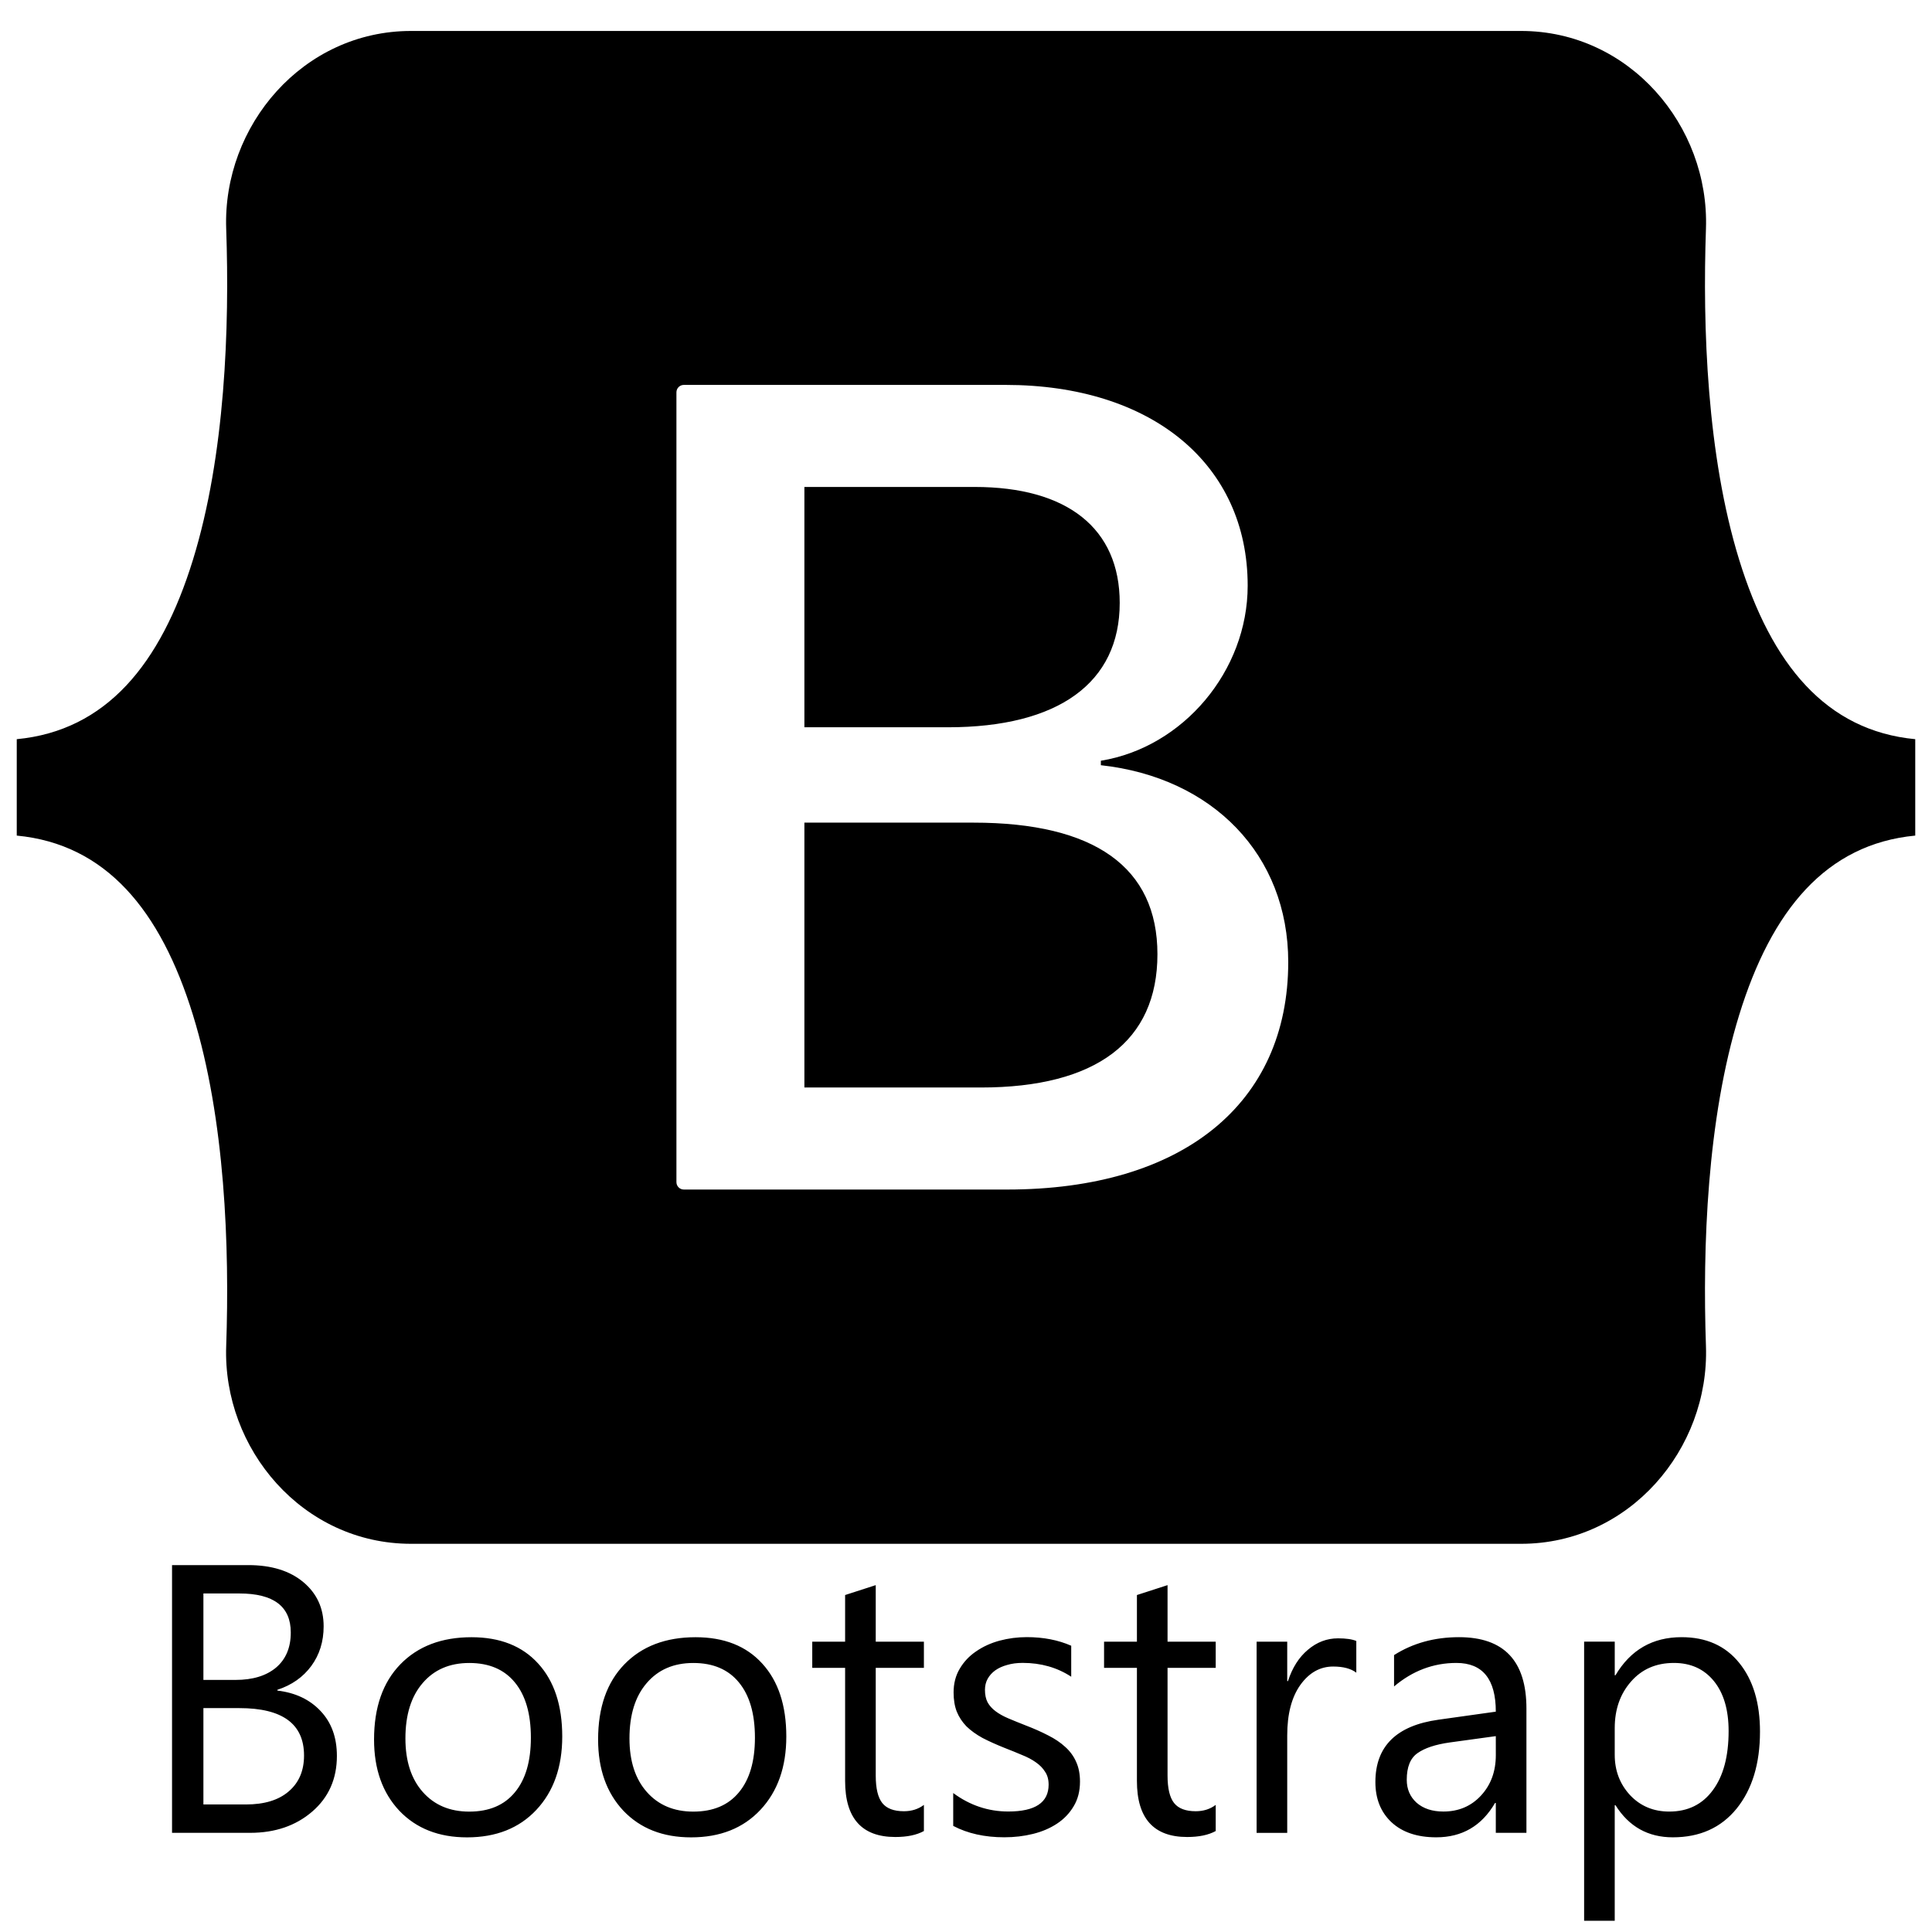
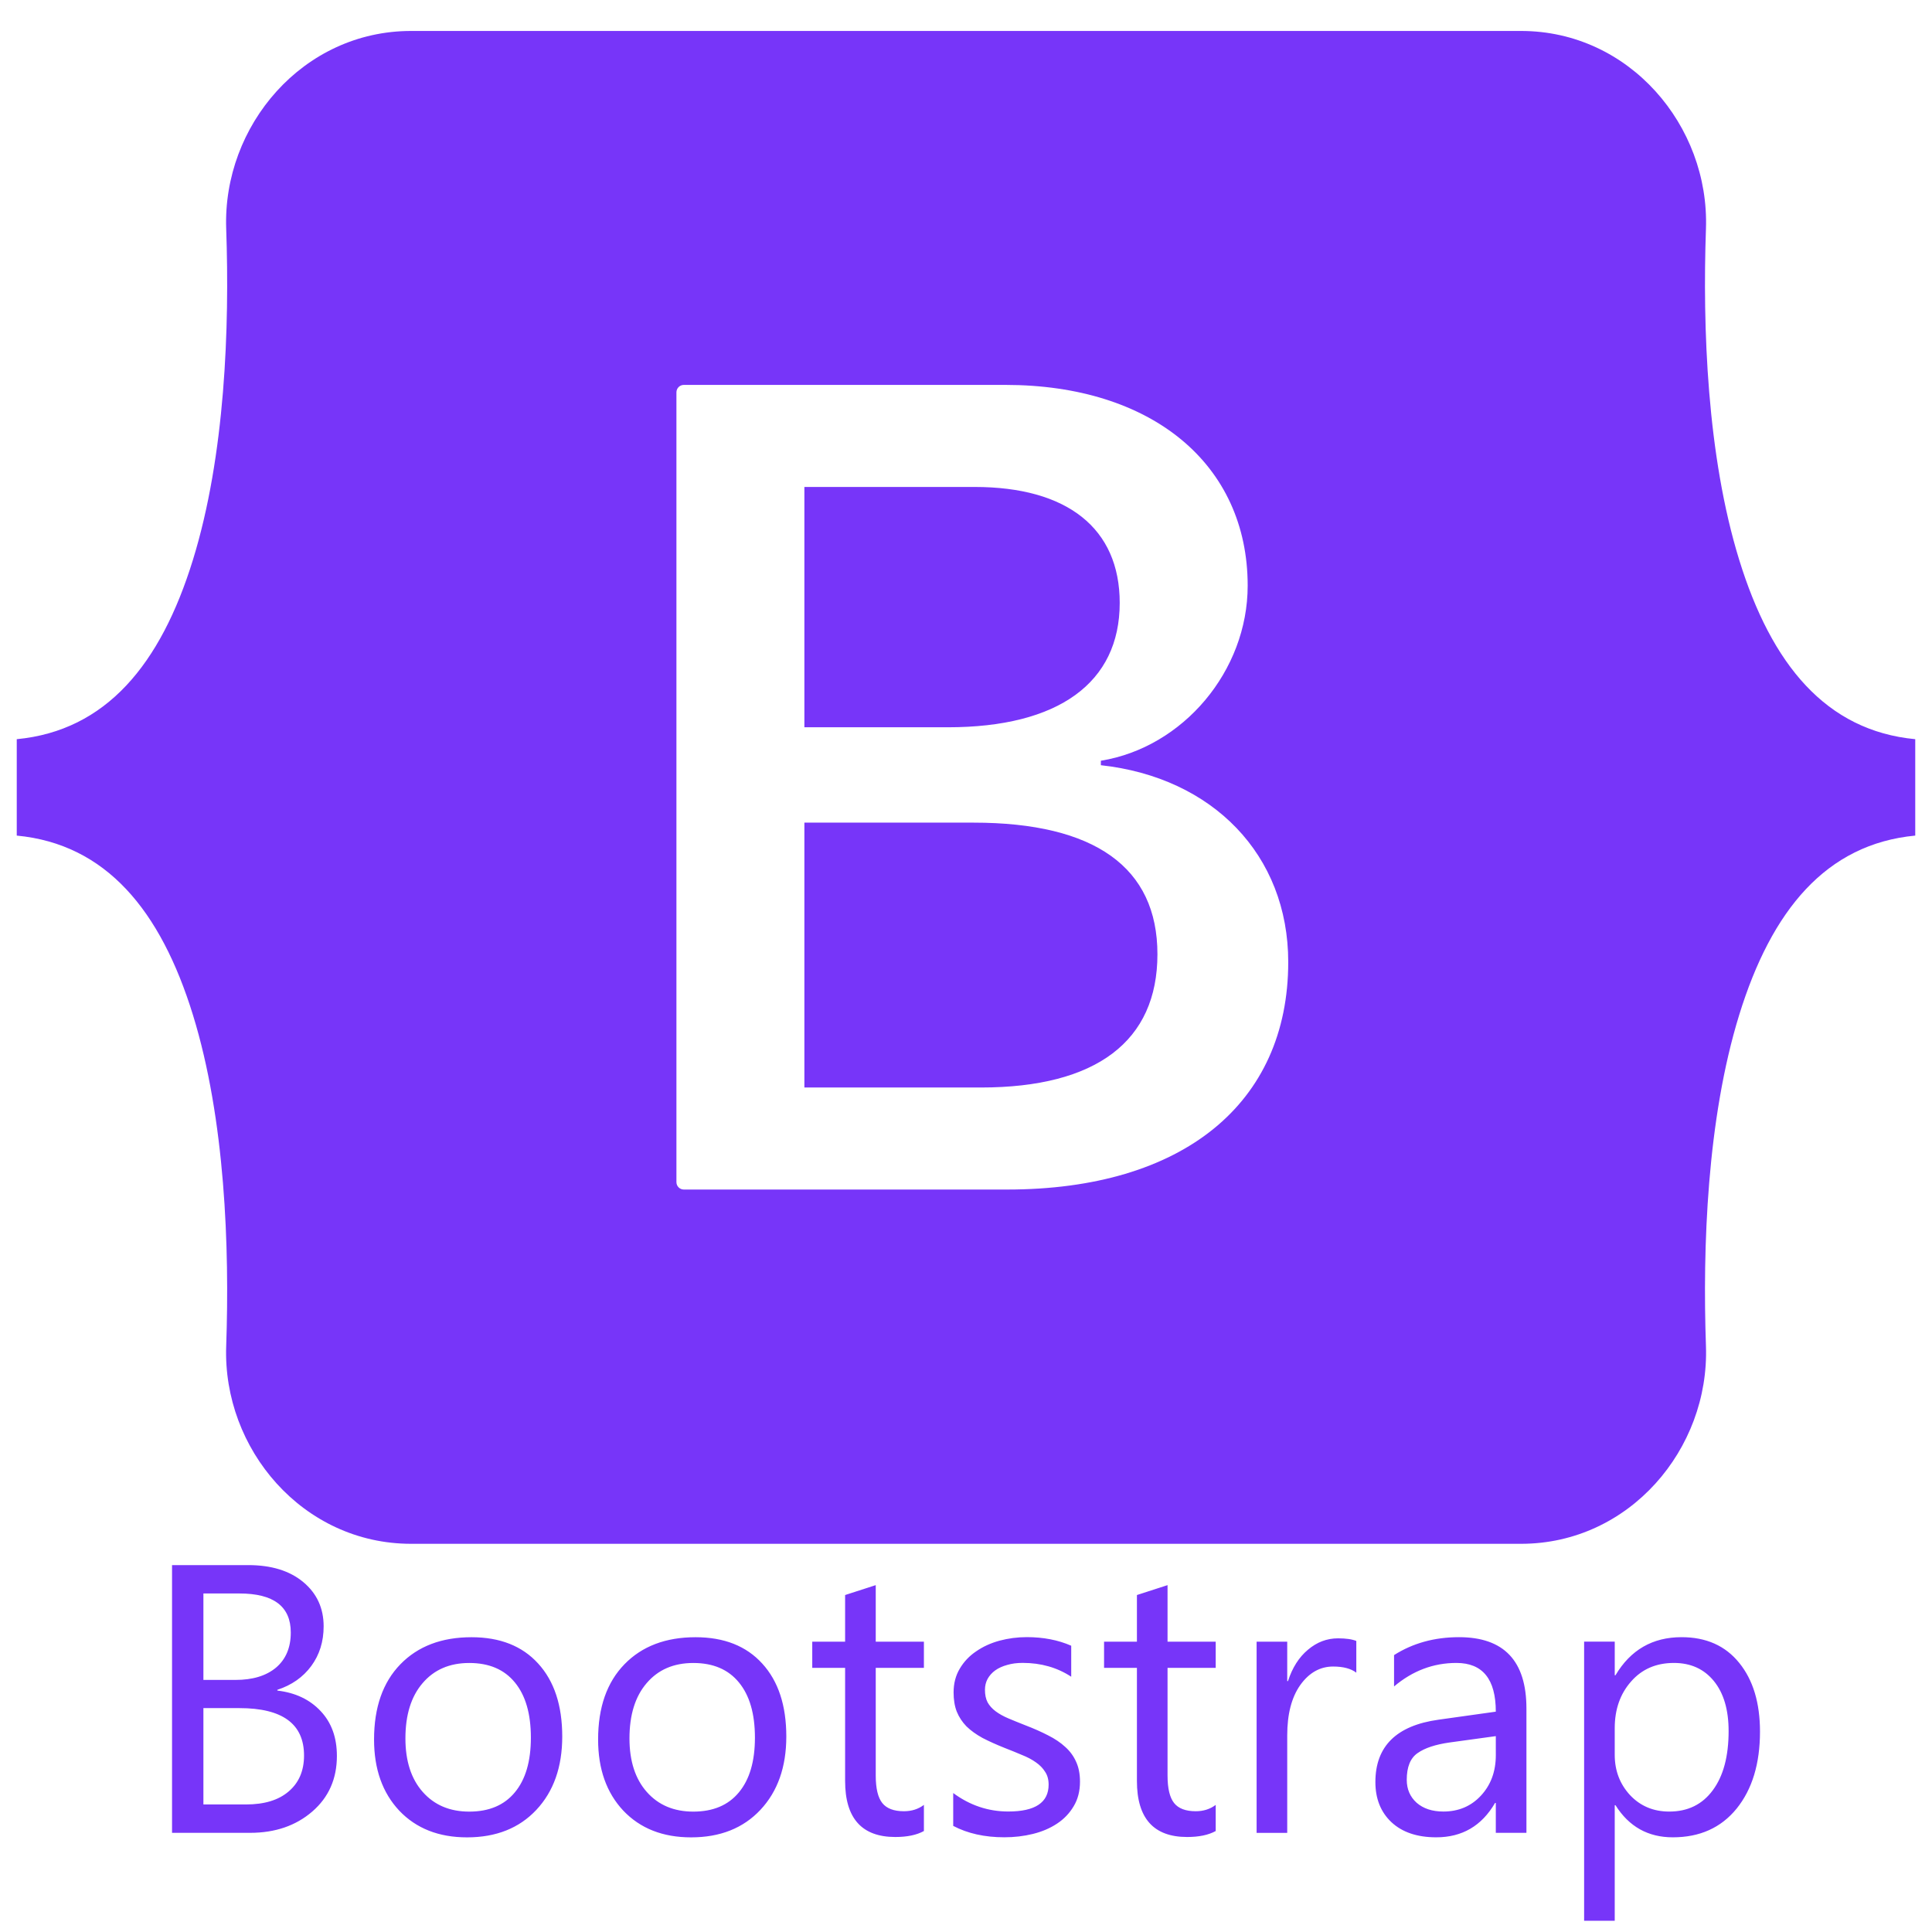
<svg xmlns="http://www.w3.org/2000/svg" viewBox="0 0 128 128">
-   <path d="M11.398 121.43v-17.738h5.047q2.3 0 3.649 1.126 1.348 1.125 1.348 2.931 0 1.51-.816 2.623-.817 1.113-2.252 1.583v.05q1.794.21 2.87 1.36 1.076 1.138 1.076 2.969 0 2.276-1.632 3.686-1.633 1.41-4.12 1.41zm2.078-15.858v5.727h2.128q1.707 0 2.684-.816.977-.83.977-2.326 0-2.585-3.402-2.585zm0 7.595v6.383h2.82q1.831 0 2.833-.866 1.014-.866 1.014-2.375 0-3.142-4.28-3.142zm17.466 8.563q-2.808 0-4.49-1.769-1.67-1.781-1.67-4.713 0-3.191 1.744-4.985 1.744-1.793 4.713-1.793 2.832 0 4.416 1.744 1.595 1.744 1.595 4.836 0 3.031-1.719 4.862-1.707 1.818-4.589 1.818zm.148-11.553q-1.954 0-3.092 1.336-1.138 1.323-1.138 3.661 0 2.252 1.15 3.55 1.15 1.3 3.08 1.3 1.967 0 3.019-1.275 1.063-1.274 1.063-3.624 0-2.375-1.063-3.662-1.052-1.286-3.019-1.286zm14.696 11.553q-2.808 0-4.49-1.769-1.67-1.781-1.67-4.713 0-3.191 1.744-4.985 1.744-1.793 4.713-1.793 2.832 0 4.416 1.744 1.596 1.744 1.596 4.836 0 3.031-1.72 4.862-1.707 1.818-4.589 1.818zm.148-11.553q-1.954 0-3.092 1.336-1.138 1.323-1.138 3.661 0 2.252 1.15 3.55 1.15 1.3 3.08 1.3 1.967 0 3.019-1.275 1.063-1.274 1.063-3.624 0-2.375-1.063-3.662-1.052-1.286-3.019-1.286zm15.277 11.133q-.717.396-1.893.396-3.327 0-3.327-3.711v-7.496h-2.177v-1.732h2.177v-3.092l2.029-.656v3.748h3.191v1.732H58.02v7.137q0 1.274.433 1.819.432.544 1.434.544.767 0 1.324-.42zm1.942-.34v-2.177q1.657 1.224 3.649 1.224 2.672 0 2.672-1.78 0-.508-.235-.854-.223-.359-.619-.631-.383-.272-.915-.482-.52-.223-1.126-.458-.84-.334-1.484-.668-.63-.346-1.064-.767-.42-.433-.643-.977-.21-.544-.21-1.274 0-.89.408-1.571.408-.693 1.088-1.15.68-.47 1.547-.706.878-.235 1.806-.235 1.645 0 2.944.57v2.053q-1.398-.916-3.217-.916-.569 0-1.026.136-.458.124-.792.36-.322.234-.507.568-.173.322-.173.718 0 .494.173.828.185.334.532.594.346.26.841.47.495.21 1.126.458.84.321 1.509.668.668.334 1.138.767.47.42.717.977.26.556.26 1.323 0 .94-.42 1.633-.409.693-1.102 1.15-.692.458-1.595.681-.903.223-1.893.223-1.954 0-3.39-.755zm17.391.34q-.717.396-1.893.396-3.327 0-3.327-3.711v-7.496h-2.177v-1.732h2.177v-3.092l2.029-.656v3.748h3.191v1.732h-3.191v7.137q0 1.274.433 1.819.432.544 1.434.544.767 0 1.324-.42zm9.315-10.49q-.532-.408-1.534-.408-1.299 0-2.177 1.224-.866 1.225-.866 3.34v6.457h-2.028v-12.666h2.028v2.61h.05q.433-1.336 1.323-2.078.89-.755 1.992-.755.791 0 1.212.174zm11.271 10.61h-2.029v-1.98h-.05q-1.323 2.277-3.895 2.277-1.893 0-2.97-1.002-1.063-1.002-1.063-2.66 0-3.55 4.18-4.13l3.798-.533q0-3.228-2.61-3.228-2.288 0-4.131 1.558v-2.078q1.868-1.187 4.305-1.187 4.465 0 4.465 4.725zm-2.029-6.407-3.055.42q-1.41.198-2.128.705-.717.495-.717 1.769 0 .928.656 1.522.668.58 1.769.58 1.509 0 2.486-1.05.99-1.064.99-2.685zm7.929 4.577h-.05v7.657h-2.028v-18.493h2.029v2.226h.049q1.497-2.523 4.379-2.523 2.449 0 3.822 1.707 1.373 1.694 1.373 4.552 0 3.179-1.546 5.096-1.546 1.905-4.23 1.905-2.462 0-3.798-2.128zm-.05-5.109v1.77q0 1.57 1.015 2.671 1.027 1.089 2.597 1.089 1.844 0 2.883-1.41 1.05-1.41 1.05-3.922 0-2.115-.976-3.315-.977-1.2-2.647-1.2-1.77 0-2.845 1.237-1.077 1.225-1.077 3.08zM27.235 2.051c-7.177 0-12.486 6.284-12.249 13.099.228 6.546-.068 15.026-2.203 21.94-2.14 6.936-5.76 11.319-11.673 11.883v6.387c5.913.563 9.533 4.947 11.673 11.883 2.135 6.914 2.43 15.394 2.203 21.94-.238 6.815 5.072 13.098 12.249 13.098h73.54c7.177 0 12.486-6.284 12.249-13.098-.228-6.546.068-15.026 2.202-21.94 2.14-6.935 5.751-11.319 11.664-11.883v-6.387c-5.913-.563-9.523-4.947-11.664-11.883-2.134-6.914-2.43-15.394-2.202-21.94.237-6.815-5.072-13.099-12.25-13.099zm58.114 61.686c0 9.384-7.002 15.073-18.621 15.073H45.306a.491.491 0 0 1-.491-.491V25.993a.491.491 0 0 1 .491-.492h21.309c9.689 0 16.047 5.246 16.047 13.3 0 5.653-4.277 10.713-9.727 11.6v.296c7.418.813 12.414 5.948 12.414 13.04zM64.571 32.262H53.293v15.922h9.5c7.342 0 11.391-2.955 11.391-8.238 0-4.95-3.481-7.684-9.613-7.684zm-11.278 22.24V72.05h11.695c7.645 0 11.695-3.066 11.695-8.83 0-5.763-4.163-8.718-12.187-8.718z" />
+   <path d="M11.398 121.43v-17.738h5.047q2.3 0 3.649 1.126 1.348 1.125 1.348 2.931 0 1.51-.816 2.623-.817 1.113-2.252 1.583v.05q1.794.21 2.87 1.36 1.076 1.138 1.076 2.969 0 2.276-1.632 3.686-1.633 1.41-4.12 1.41zm2.078-15.858v5.727h2.128q1.707 0 2.684-.816.977-.83.977-2.326 0-2.585-3.402-2.585zm0 7.595v6.383h2.82q1.831 0 2.833-.866 1.014-.866 1.014-2.375 0-3.142-4.28-3.142zm17.466 8.563q-2.808 0-4.49-1.769-1.67-1.781-1.67-4.713 0-3.191 1.744-4.985 1.744-1.793 4.713-1.793 2.832 0 4.416 1.744 1.595 1.744 1.595 4.836 0 3.031-1.719 4.862-1.707 1.818-4.589 1.818zm.148-11.553q-1.954 0-3.092 1.336-1.138 1.323-1.138 3.661 0 2.252 1.15 3.55 1.15 1.3 3.08 1.3 1.967 0 3.019-1.275 1.063-1.274 1.063-3.624 0-2.375-1.063-3.662-1.052-1.286-3.019-1.286zm14.696 11.553q-2.808 0-4.49-1.769-1.67-1.781-1.67-4.713 0-3.191 1.744-4.985 1.744-1.793 4.713-1.793 2.832 0 4.416 1.744 1.596 1.744 1.596 4.836 0 3.031-1.72 4.862-1.707 1.818-4.589 1.818zm.148-11.553q-1.954 0-3.092 1.336-1.138 1.323-1.138 3.661 0 2.252 1.15 3.55 1.15 1.3 3.08 1.3 1.967 0 3.019-1.275 1.063-1.274 1.063-3.624 0-2.375-1.063-3.662-1.052-1.286-3.019-1.286zm15.277 11.133q-.717.396-1.893.396-3.327 0-3.327-3.711v-7.496h-2.177v-1.732h2.177v-3.092l2.029-.656v3.748h3.191v1.732H58.02v7.137q0 1.274.433 1.819.432.544 1.434.544.767 0 1.324-.42zm1.942-.34v-2.177q1.657 1.224 3.649 1.224 2.672 0 2.672-1.78 0-.508-.235-.854-.223-.359-.619-.631-.383-.272-.915-.482-.52-.223-1.126-.458-.84-.334-1.484-.668-.63-.346-1.064-.767-.42-.433-.643-.977-.21-.544-.21-1.274 0-.89.408-1.571.408-.693 1.088-1.15.68-.47 1.547-.706.878-.235 1.806-.235 1.645 0 2.944.57v2.053q-1.398-.916-3.217-.916-.569 0-1.026.136-.458.124-.792.36-.322.234-.507.568-.173.322-.173.718 0 .494.173.828.185.334.532.594.346.26.841.47.495.21 1.126.458.84.321 1.509.668.668.334 1.138.767.47.42.717.977.26.556.26 1.323 0 .94-.42 1.633-.409.693-1.102 1.15-.692.458-1.595.681-.903.223-1.893.223-1.954 0-3.39-.755zm17.391.34q-.717.396-1.893.396-3.327 0-3.327-3.711v-7.496h-2.177v-1.732h2.177v-3.092l2.029-.656v3.748h3.191v1.732h-3.191v7.137q0 1.274.433 1.819.432.544 1.434.544.767 0 1.324-.42zm9.315-10.49q-.532-.408-1.534-.408-1.299 0-2.177 1.224-.866 1.225-.866 3.34v6.457h-2.028v-12.666h2.028v2.61h.05q.433-1.336 1.323-2.078.89-.755 1.992-.755.791 0 1.212.174zm11.271 10.61h-2.029v-1.98h-.05q-1.323 2.277-3.895 2.277-1.893 0-2.97-1.002-1.063-1.002-1.063-2.66 0-3.55 4.18-4.13l3.798-.533q0-3.228-2.61-3.228-2.288 0-4.131 1.558v-2.078q1.868-1.187 4.305-1.187 4.465 0 4.465 4.725zm-2.029-6.407-3.055.42q-1.41.198-2.128.705-.717.495-.717 1.769 0 .928.656 1.522.668.58 1.769.58 1.509 0 2.486-1.05.99-1.064.99-2.685zm7.929 4.577h-.05v7.657h-2.028v-18.493h2.029v2.226h.049q1.497-2.523 4.379-2.523 2.449 0 3.822 1.707 1.373 1.694 1.373 4.552 0 3.179-1.546 5.096-1.546 1.905-4.23 1.905-2.462 0-3.798-2.128zm-.05-5.109v1.77q0 1.57 1.015 2.671 1.027 1.089 2.597 1.089 1.844 0 2.883-1.41 1.05-1.41 1.05-3.922 0-2.115-.976-3.315-.977-1.2-2.647-1.2-1.77 0-2.845 1.237-1.077 1.225-1.077 3.08zM27.235 2.051c-7.177 0-12.486 6.284-12.249 13.099.228 6.546-.068 15.026-2.203 21.94-2.14 6.936-5.76 11.319-11.673 11.883v6.387c5.913.563 9.533 4.947 11.673 11.883 2.135 6.914 2.43 15.394 2.203 21.94-.238 6.815 5.072 13.098 12.249 13.098h73.54c7.177 0 12.486-6.284 12.249-13.098-.228-6.546.068-15.026 2.202-21.94 2.14-6.935 5.751-11.319 11.664-11.883v-6.387c-5.913-.563-9.523-4.947-11.664-11.883-2.134-6.914-2.43-15.394-2.202-21.94.237-6.815-5.072-13.099-12.25-13.099zm58.114 61.686c0 9.384-7.002 15.073-18.621 15.073H45.306a.491.491 0 0 1-.491-.491V25.993a.491.491 0 0 1 .491-.492h21.309c9.689 0 16.047 5.246 16.047 13.3 0 5.653-4.277 10.713-9.727 11.6v.296c7.418.813 12.414 5.948 12.414 13.04zM64.571 32.262H53.293v15.922h9.5c7.342 0 11.391-2.955 11.391-8.238 0-4.95-3.481-7.684-9.613-7.684zm-11.278 22.24V72.05h11.695c7.645 0 11.695-3.066 11.695-8.83 0-5.763-4.163-8.718-12.187-8.718z" fill="rgb(113 44 249 / 95%)" />
</svg>
